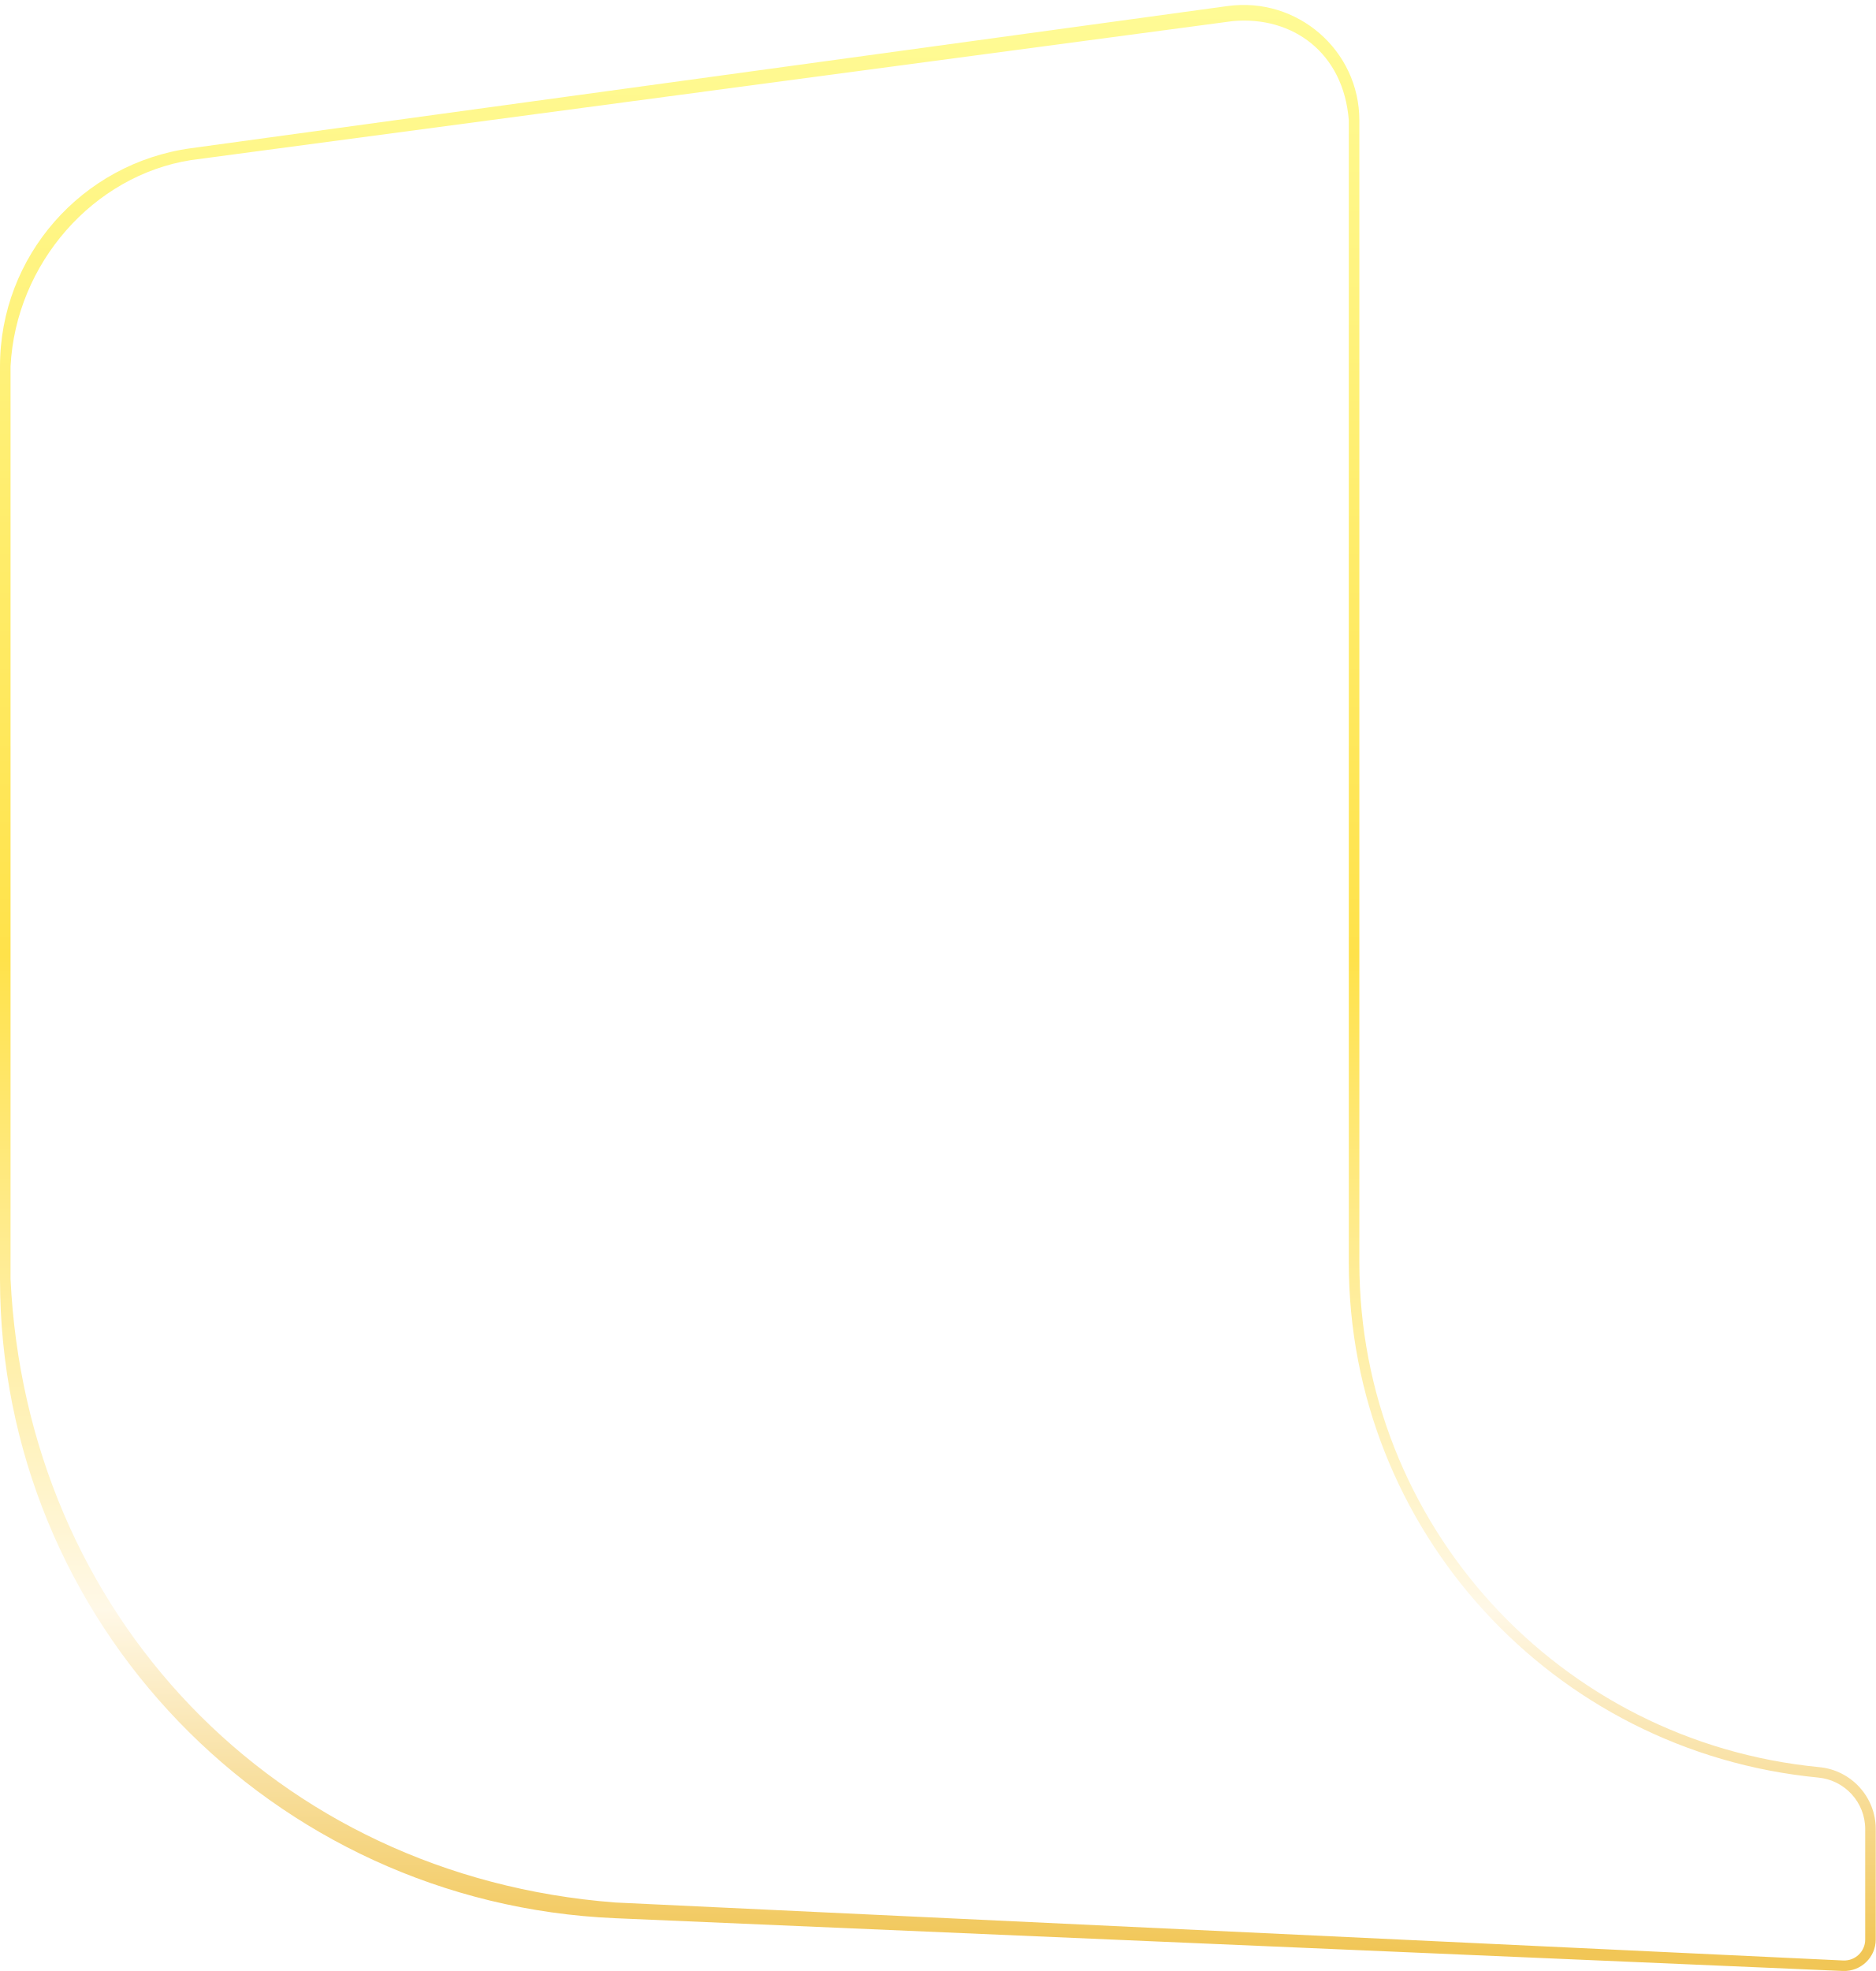
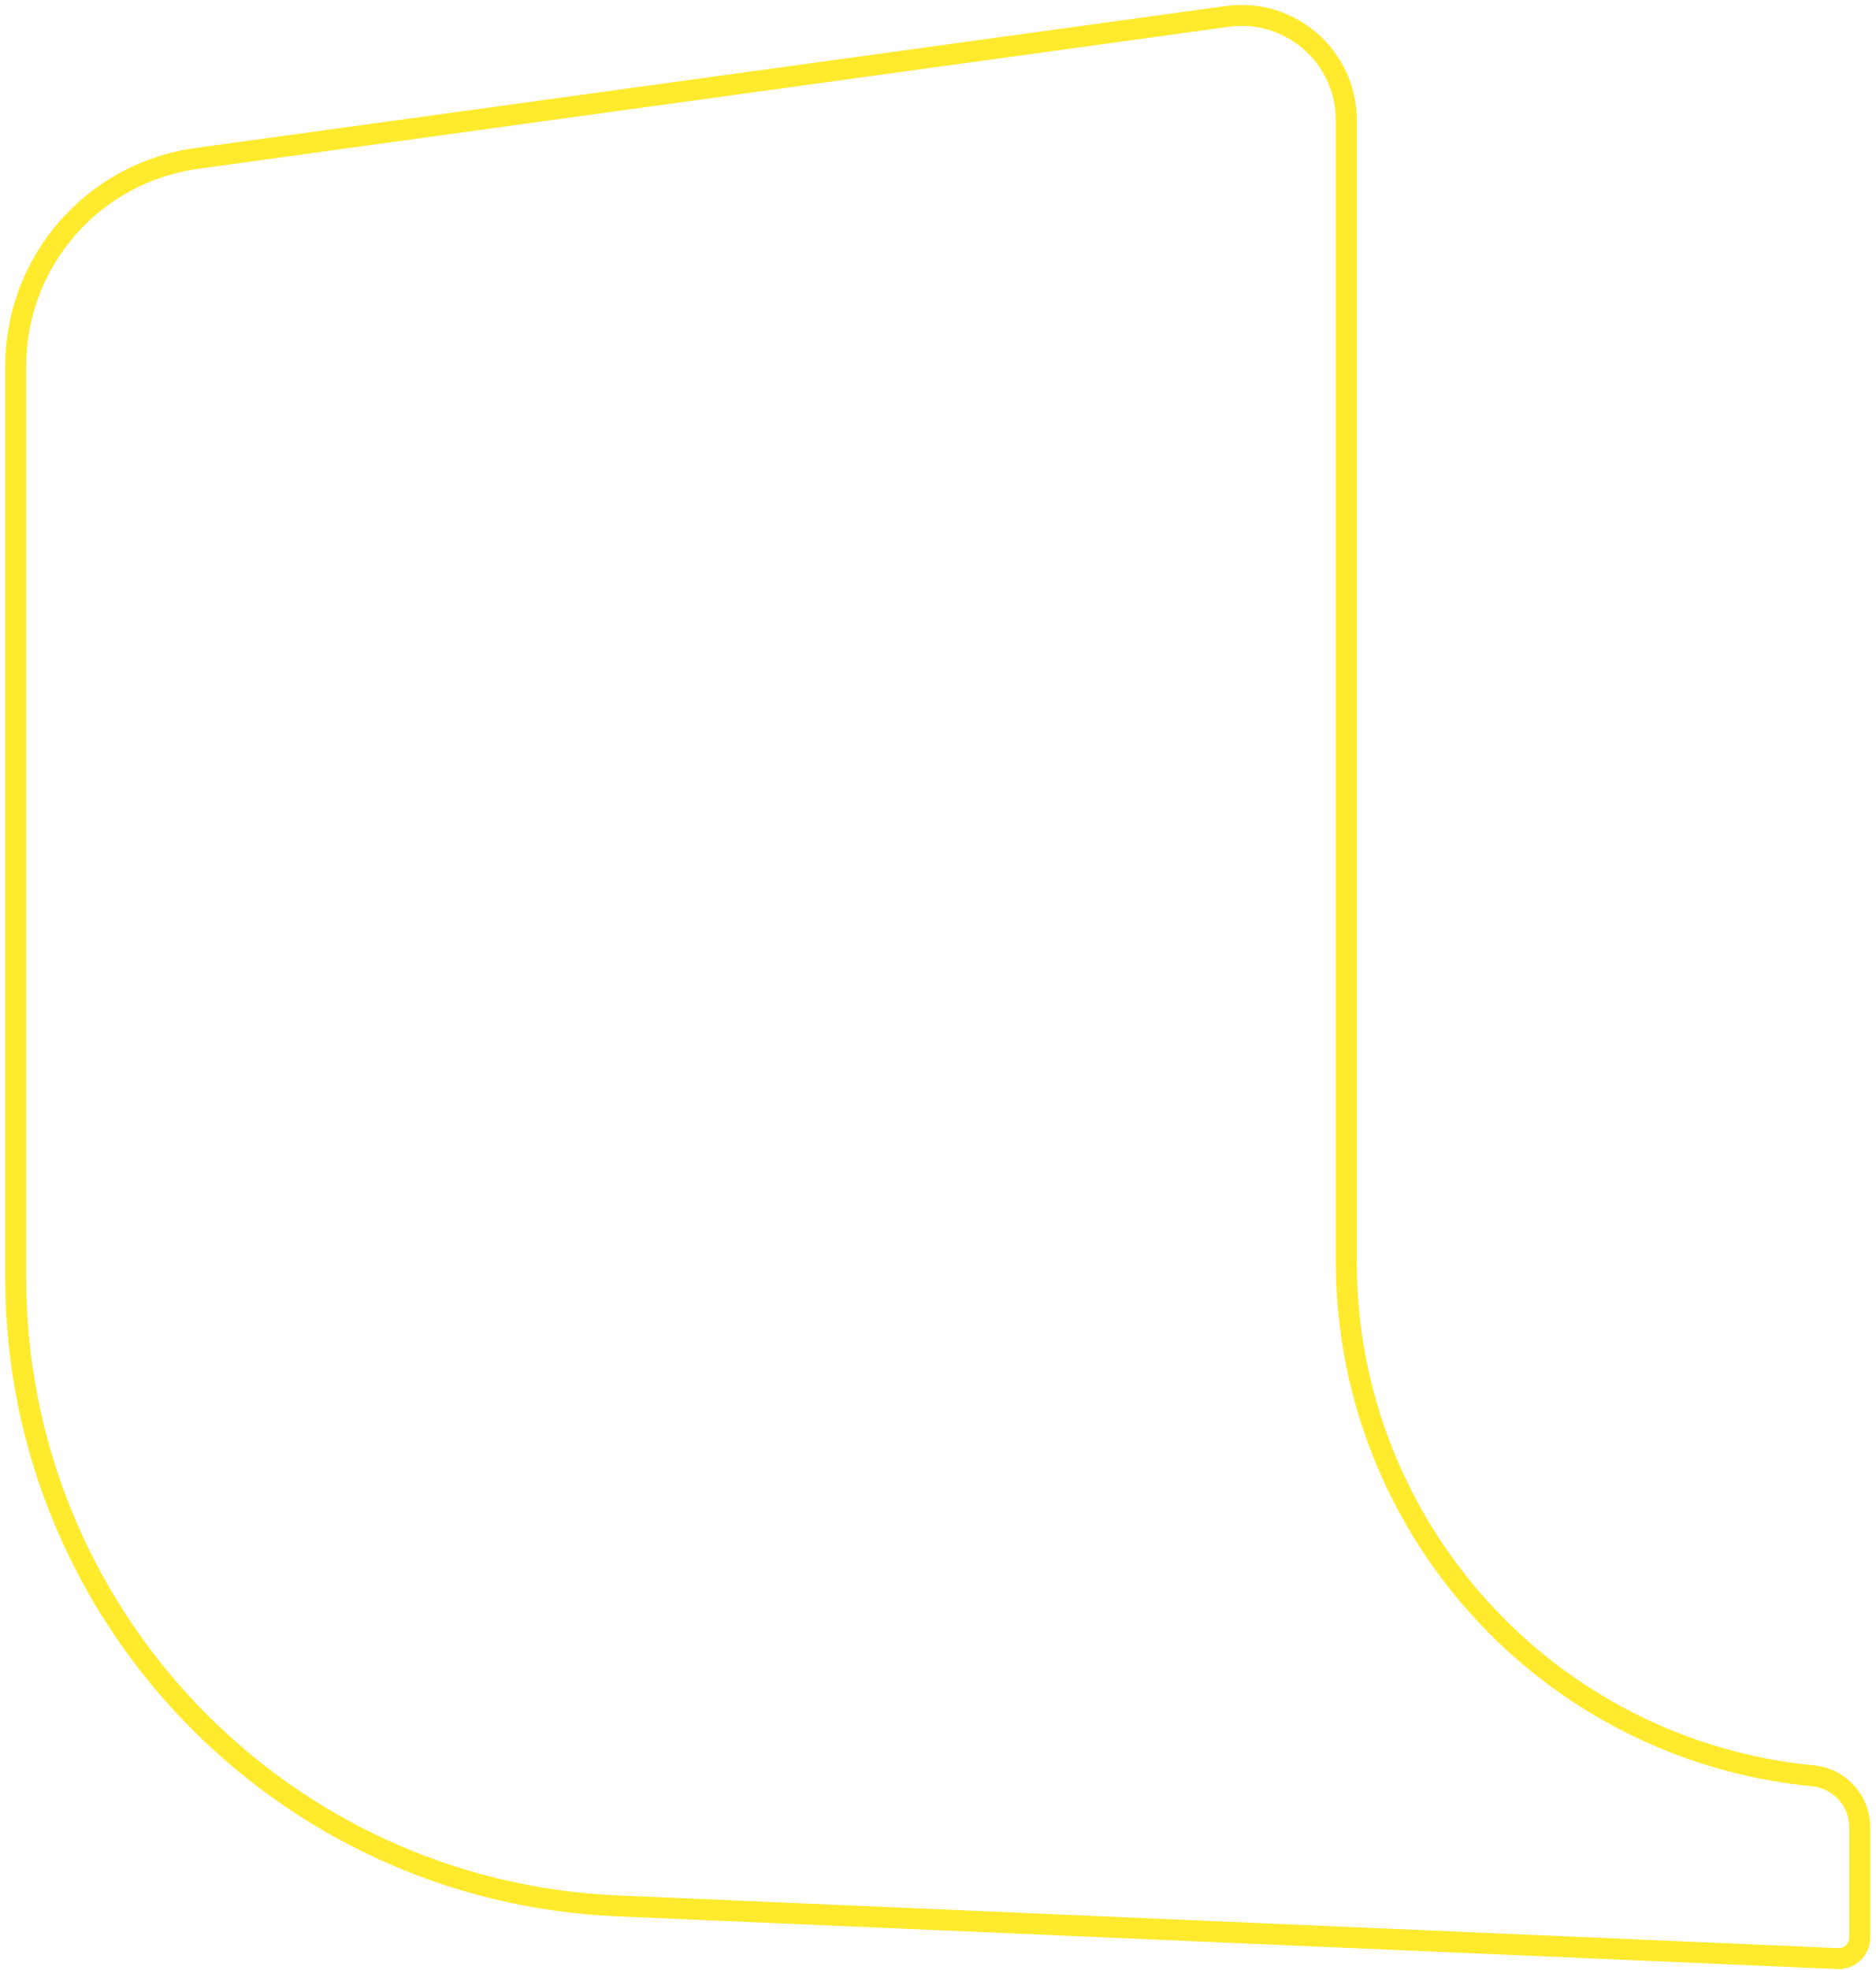
- <svg xmlns="http://www.w3.org/2000/svg" width="178" height="187" viewBox="0 0 178 187" fill="none">
-   <path fill-rule="evenodd" clip-rule="evenodd" d="M18.134 14.06L116.494 0.573C123.104 -0.334 128.996 4.777 128.996 11.417V119.811C128.996 144.564 147.884 165.27 172.642 167.658C175.681 167.951 178 170.493 178 173.532V184.014C178 185.714 176.577 187.07 174.871 186.997L58.369 181.991C25.733 180.589 0 153.851 0 121.344V34.762C0 24.323 7.741 15.485 18.134 14.06ZM18.134 15.188L117 2C122.661 1.5 127.5 5 127.996 11.417V119.811C127.996 145.076 147.275 166.211 172.545 168.648C175.072 168.892 177 171.005 177 173.532V184.014C177 185.147 176.051 186.052 174.914 186.003L58.369 180.5C25.957 178.003 2.5 153 1 121.344V34.762C1.5 25 8.864 16.642 18.134 15.188Z" fill="url(#paint0_linear_2862_75253)" />
-   <defs>
-     <linearGradient id="paint0_linear_2862_75253" x1="90.172" y1="-2.11878e-05" x2="90.172" y2="185.064" gradientUnits="userSpaceOnUse">
-       <stop stop-color="#FFFB96" />
-       <stop offset="0.49" stop-color="#FFE24A" />
-       <stop offset="0.825" stop-color="#FFF8E7" />
-       <stop offset="1" stop-color="#F1C656" />
-     </linearGradient>
-   </defs>
+ <svg xmlns="http://www.w3.org/2000/svg" width="179" height="188" viewBox="0 0 179 188" fill="none">
+   <path fill-rule="evenodd" clip-rule="evenodd" d="M127.496 11.472C127.496 6.013 122.675 1.811 117.267 2.557L18.907 16.11C9.504 17.405 2.5 25.441 2.5 34.932V121.936C2.5 153.531 27.389 179.518 58.955 180.881L175.457 185.911C176.026 185.935 176.5 185.481 176.5 184.912V174.378C176.5 172.354 174.963 170.661 172.949 170.466C147.166 167.967 127.496 146.298 127.496 120.395V11.472ZM116.994 0.575C123.604 -0.335 129.496 4.8 129.496 11.472V120.395C129.496 145.269 148.384 166.076 173.142 168.475C176.181 168.77 178.5 171.324 178.5 174.378V184.912C178.5 186.619 177.077 187.983 175.371 187.909L58.869 182.879C26.233 181.47 0.5 154.602 0.5 121.936V34.932C0.5 24.442 8.241 15.56 18.634 14.128L116.994 0.575Z" fill="#FFEA2E" />
</svg>
